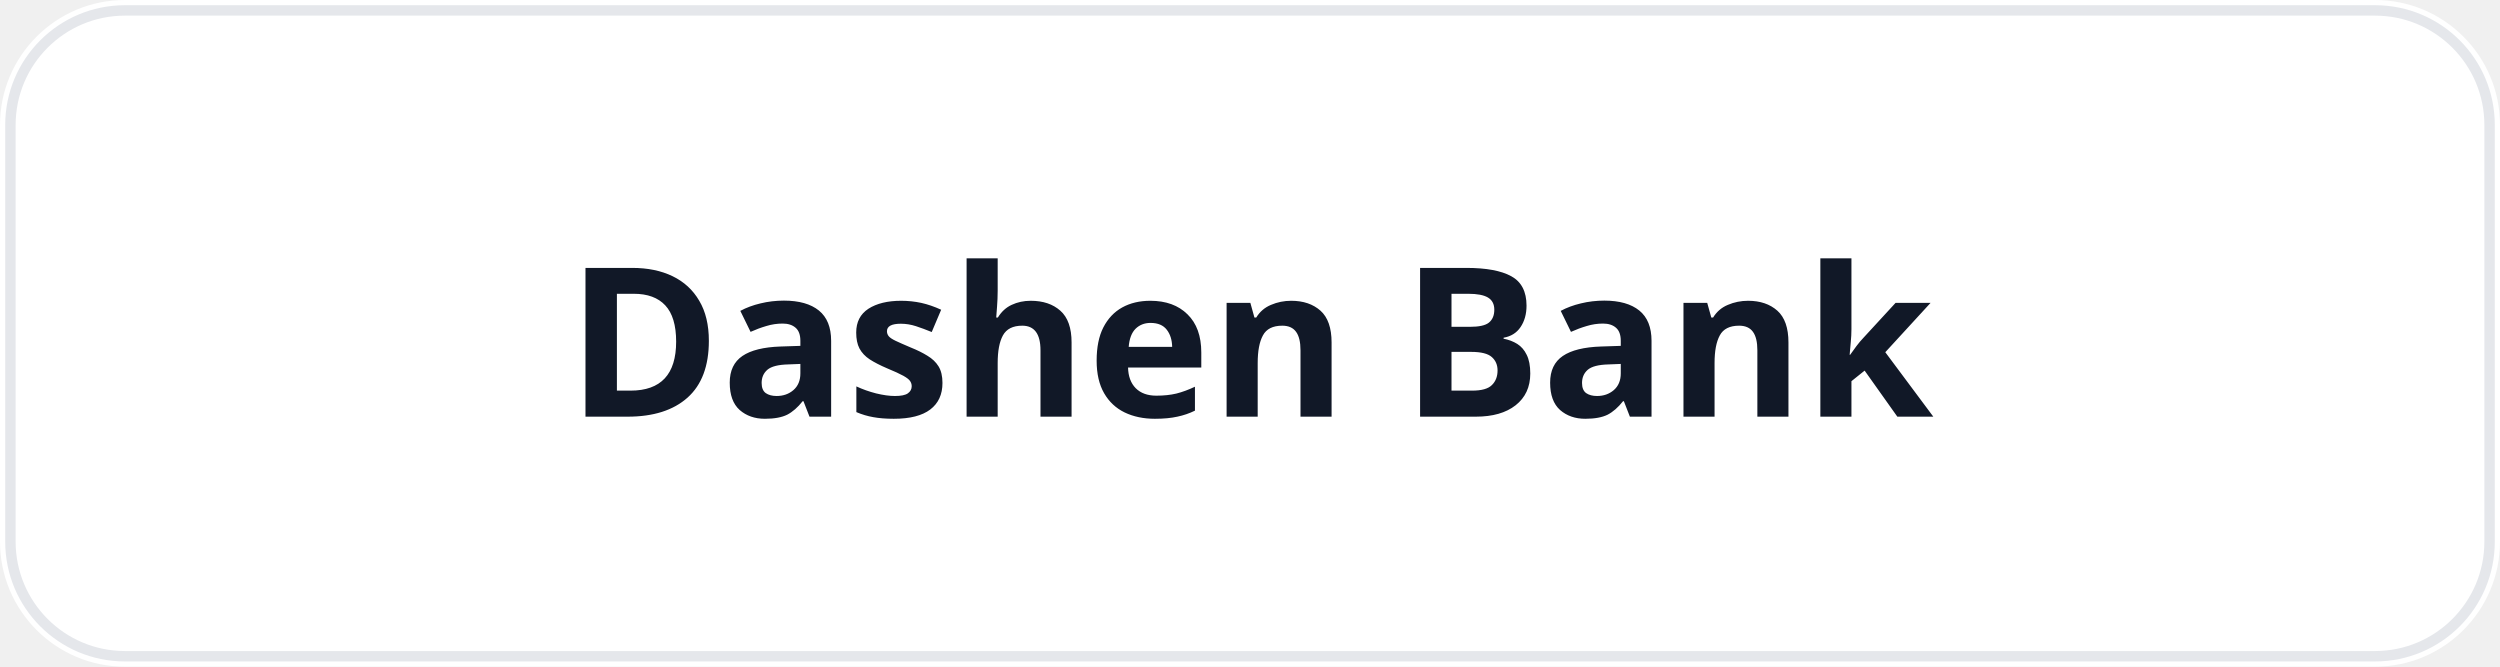
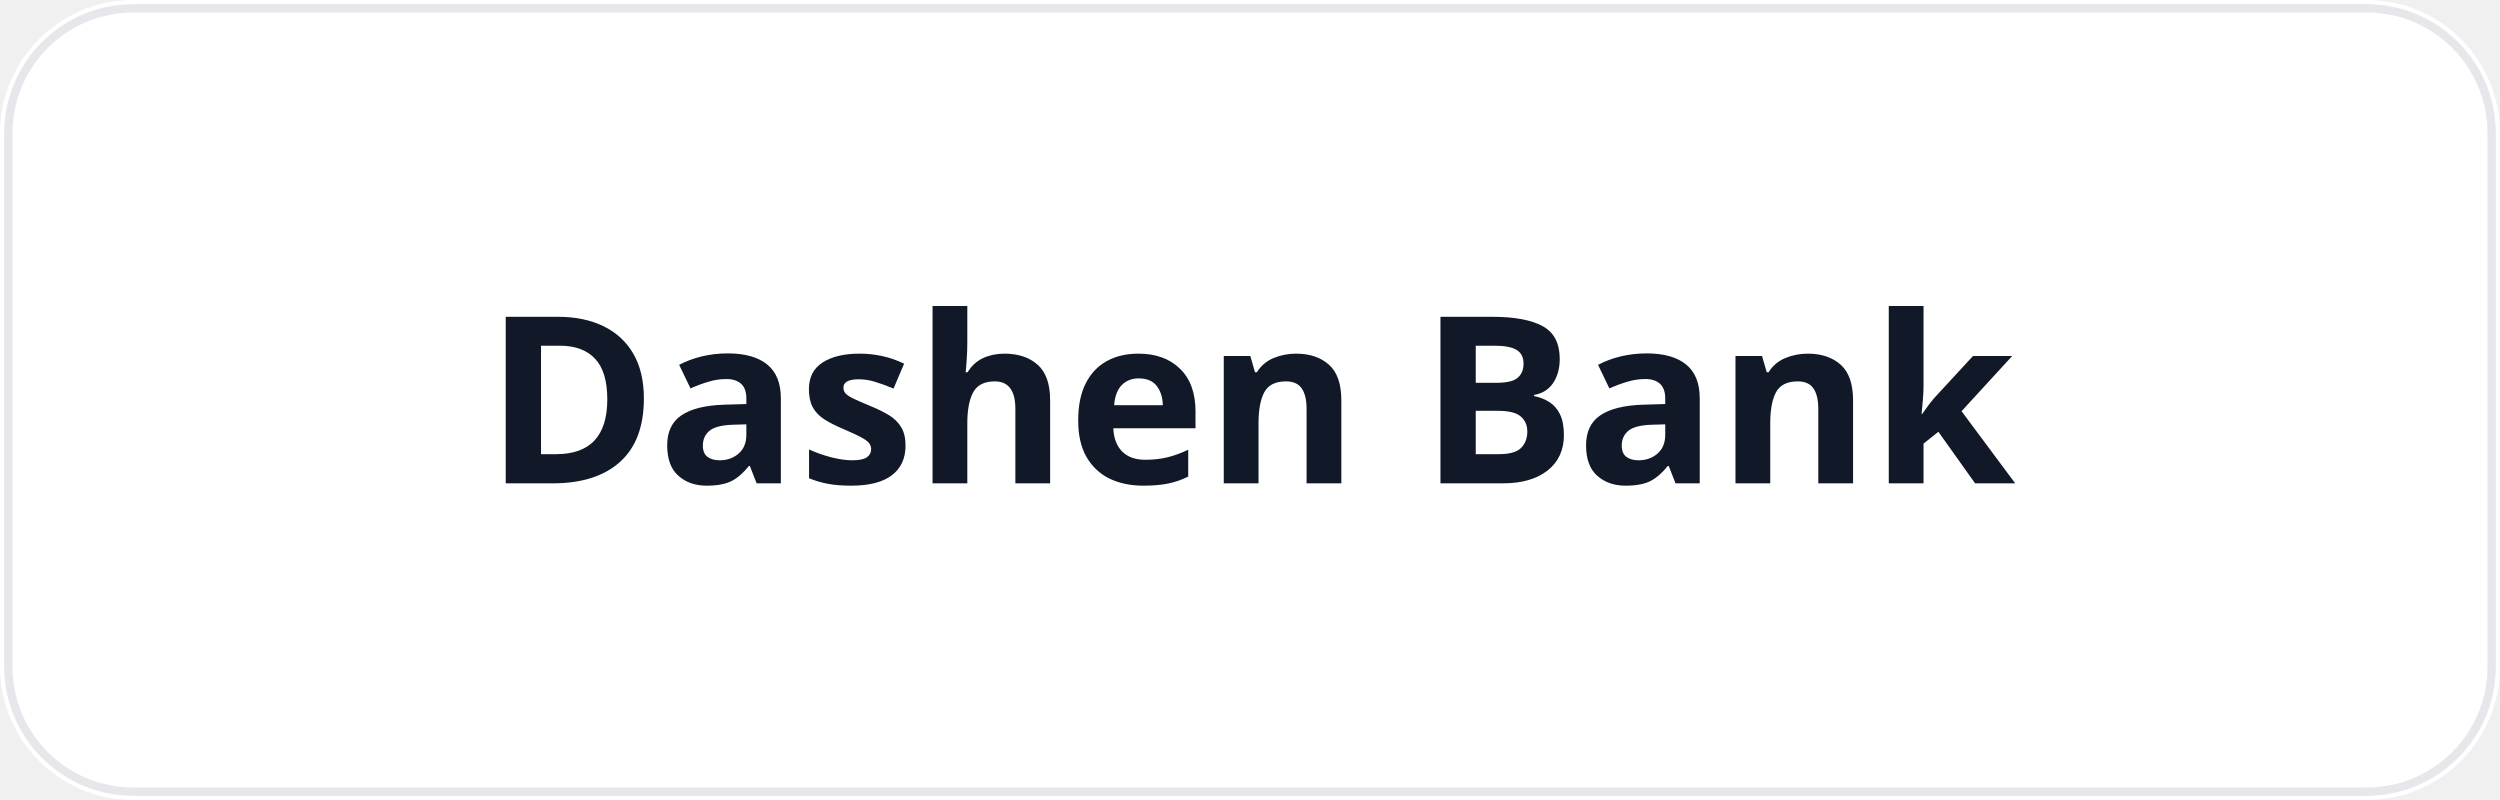
- <svg xmlns="http://www.w3.org/2000/svg" width="240" height="64" viewBox="0 0 240 64" role="img" aria-label="Dashen Bank logo">
-   <rect width="240" height="64" rx="12" fill="#ffffff" />
-   <rect x="1" y="1" width="238" height="62" rx="11" fill="none" stroke="#e5e7eb" />
-   <text x="120" y="40" text-anchor="middle" font-family="ui-sans-serif, system-ui" font-size="20" font-weight="900" fill="#111827">Dashen Bank</text>
+ <svg xmlns="http://www.w3.org/2000/svg" width="300" height="96" viewBox="0 0 300 96" role="img" aria-label="Dashen Bank logo">
+   <rect width="300" height="96" rx="16" fill="#ffffff" />
+   <rect x="1" y="1" width="298" height="94" rx="15" fill="none" stroke="#e5e7eb" />
+   <text x="150" y="58" text-anchor="middle" font-family="ui-sans-serif, system-ui" font-size="28" font-weight="900" fill="#111827">Dashen Bank</text>
</svg>
